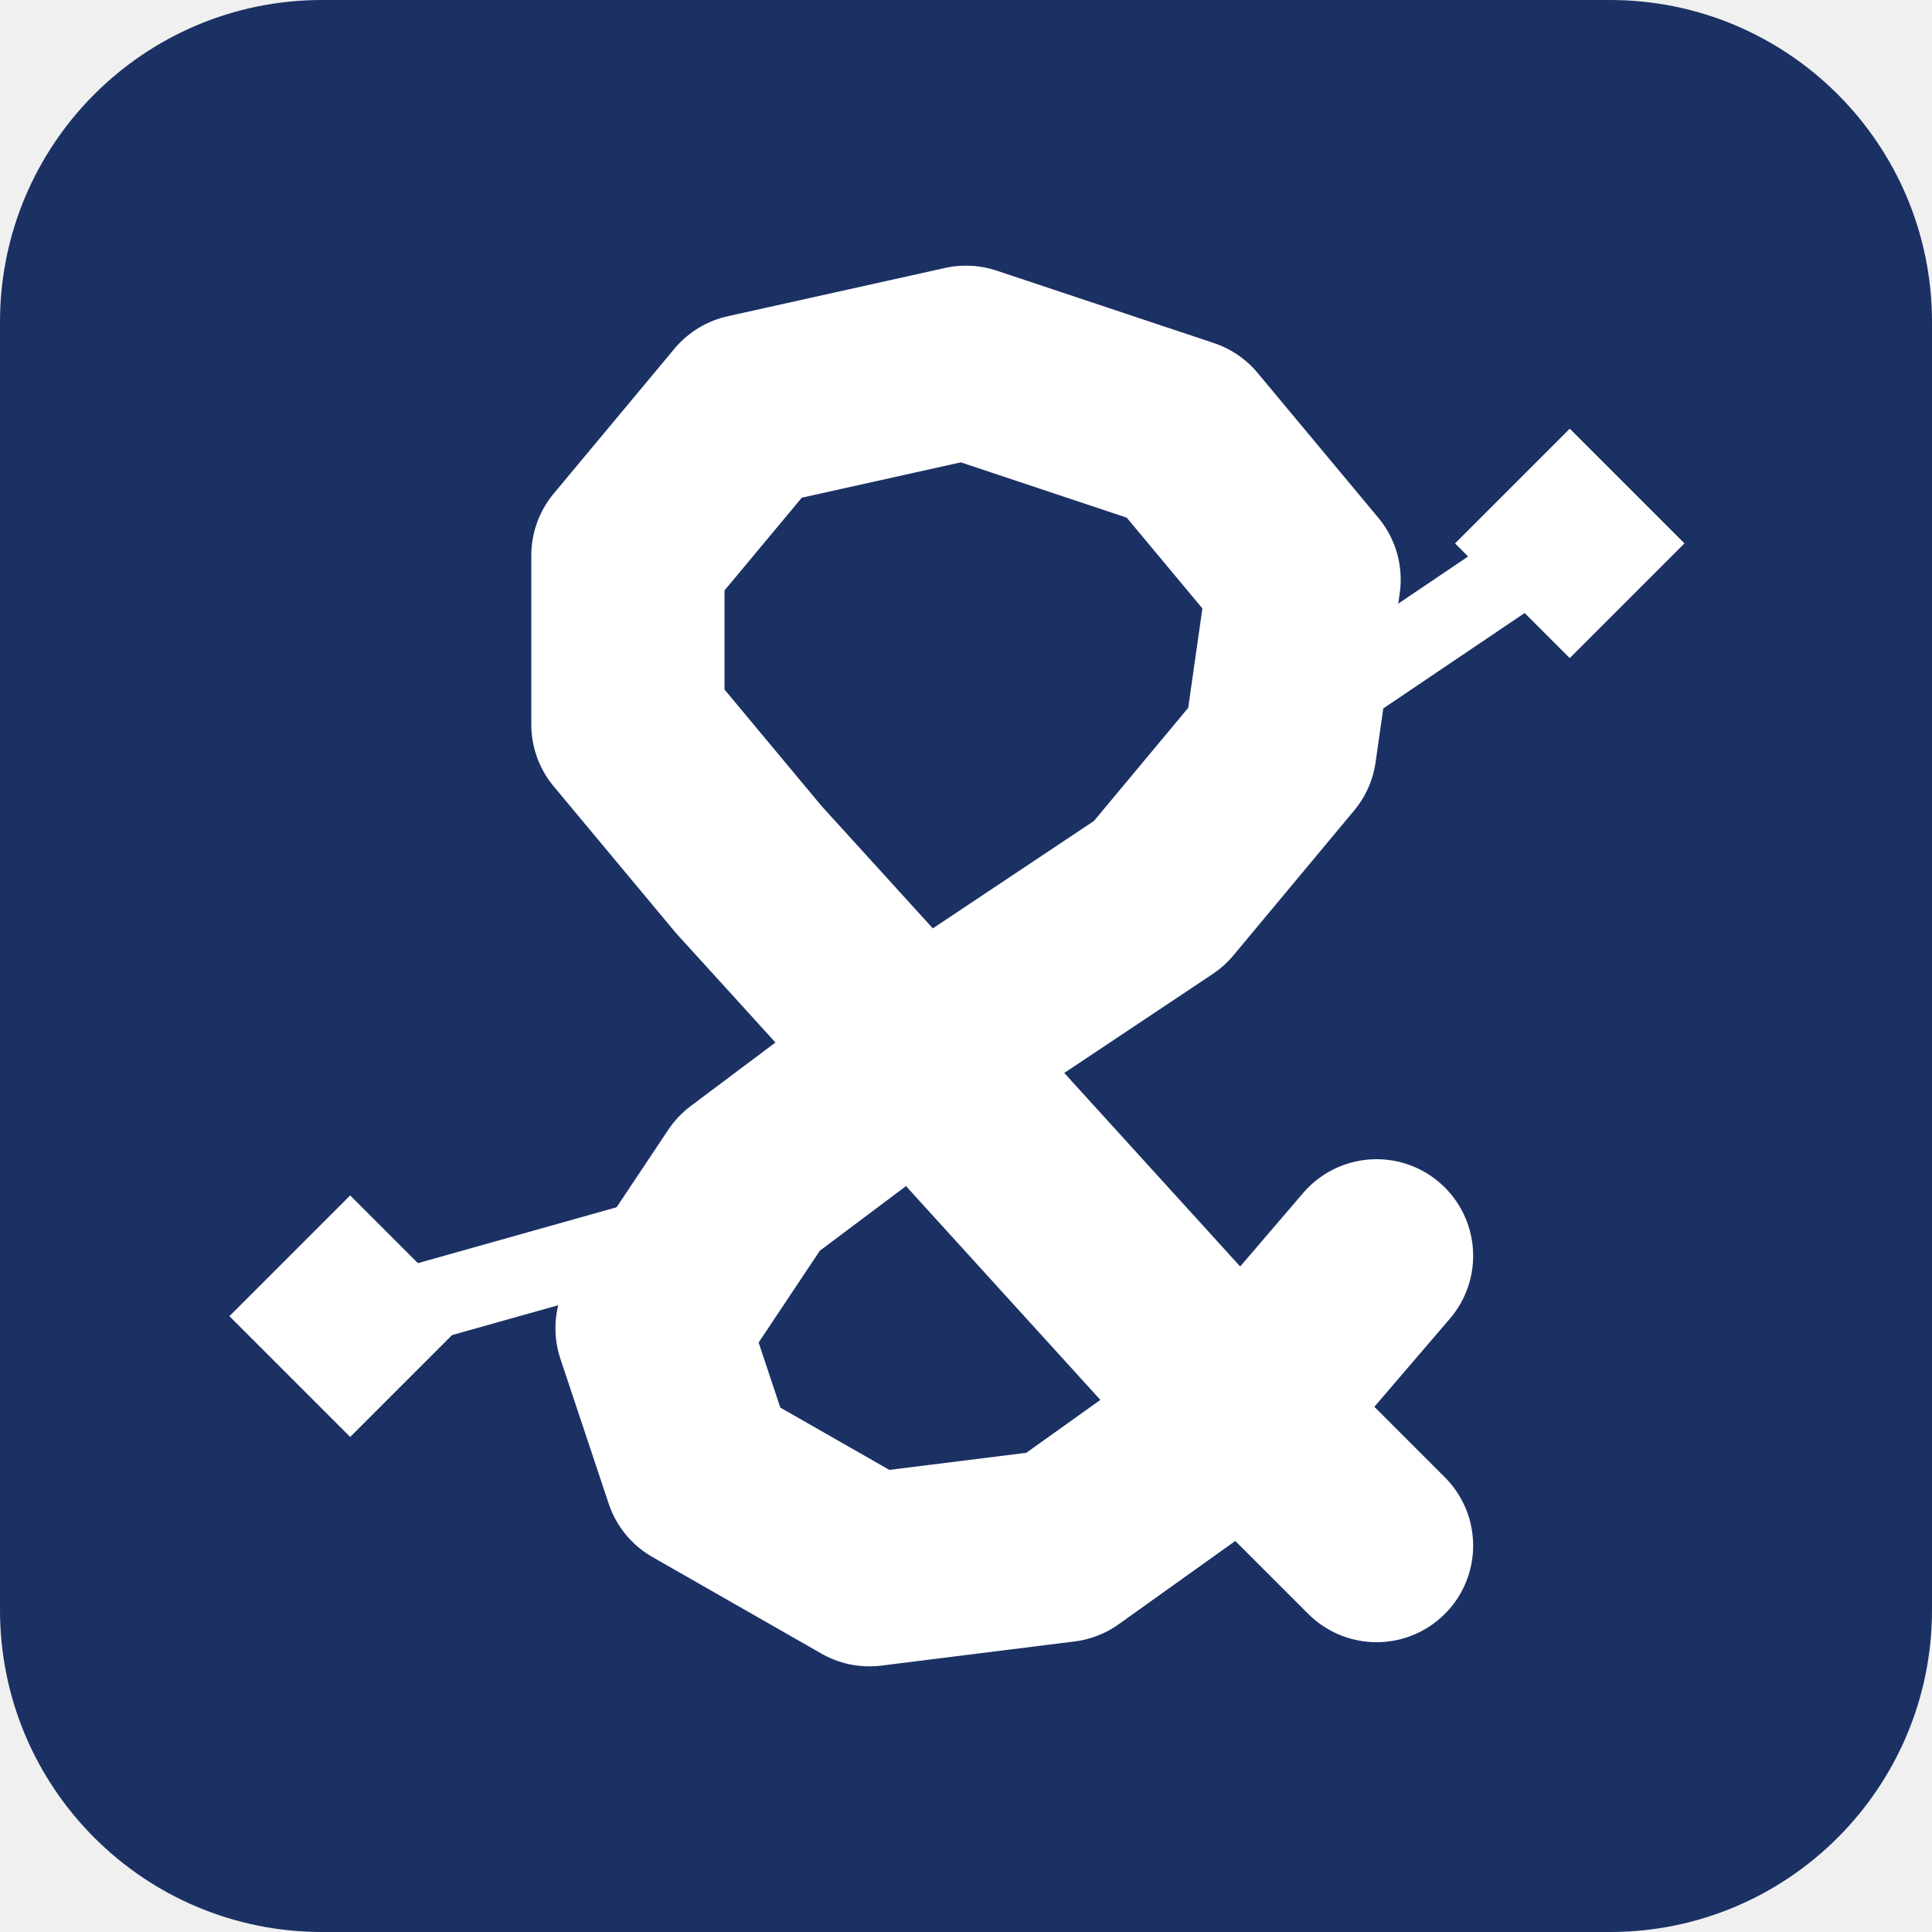
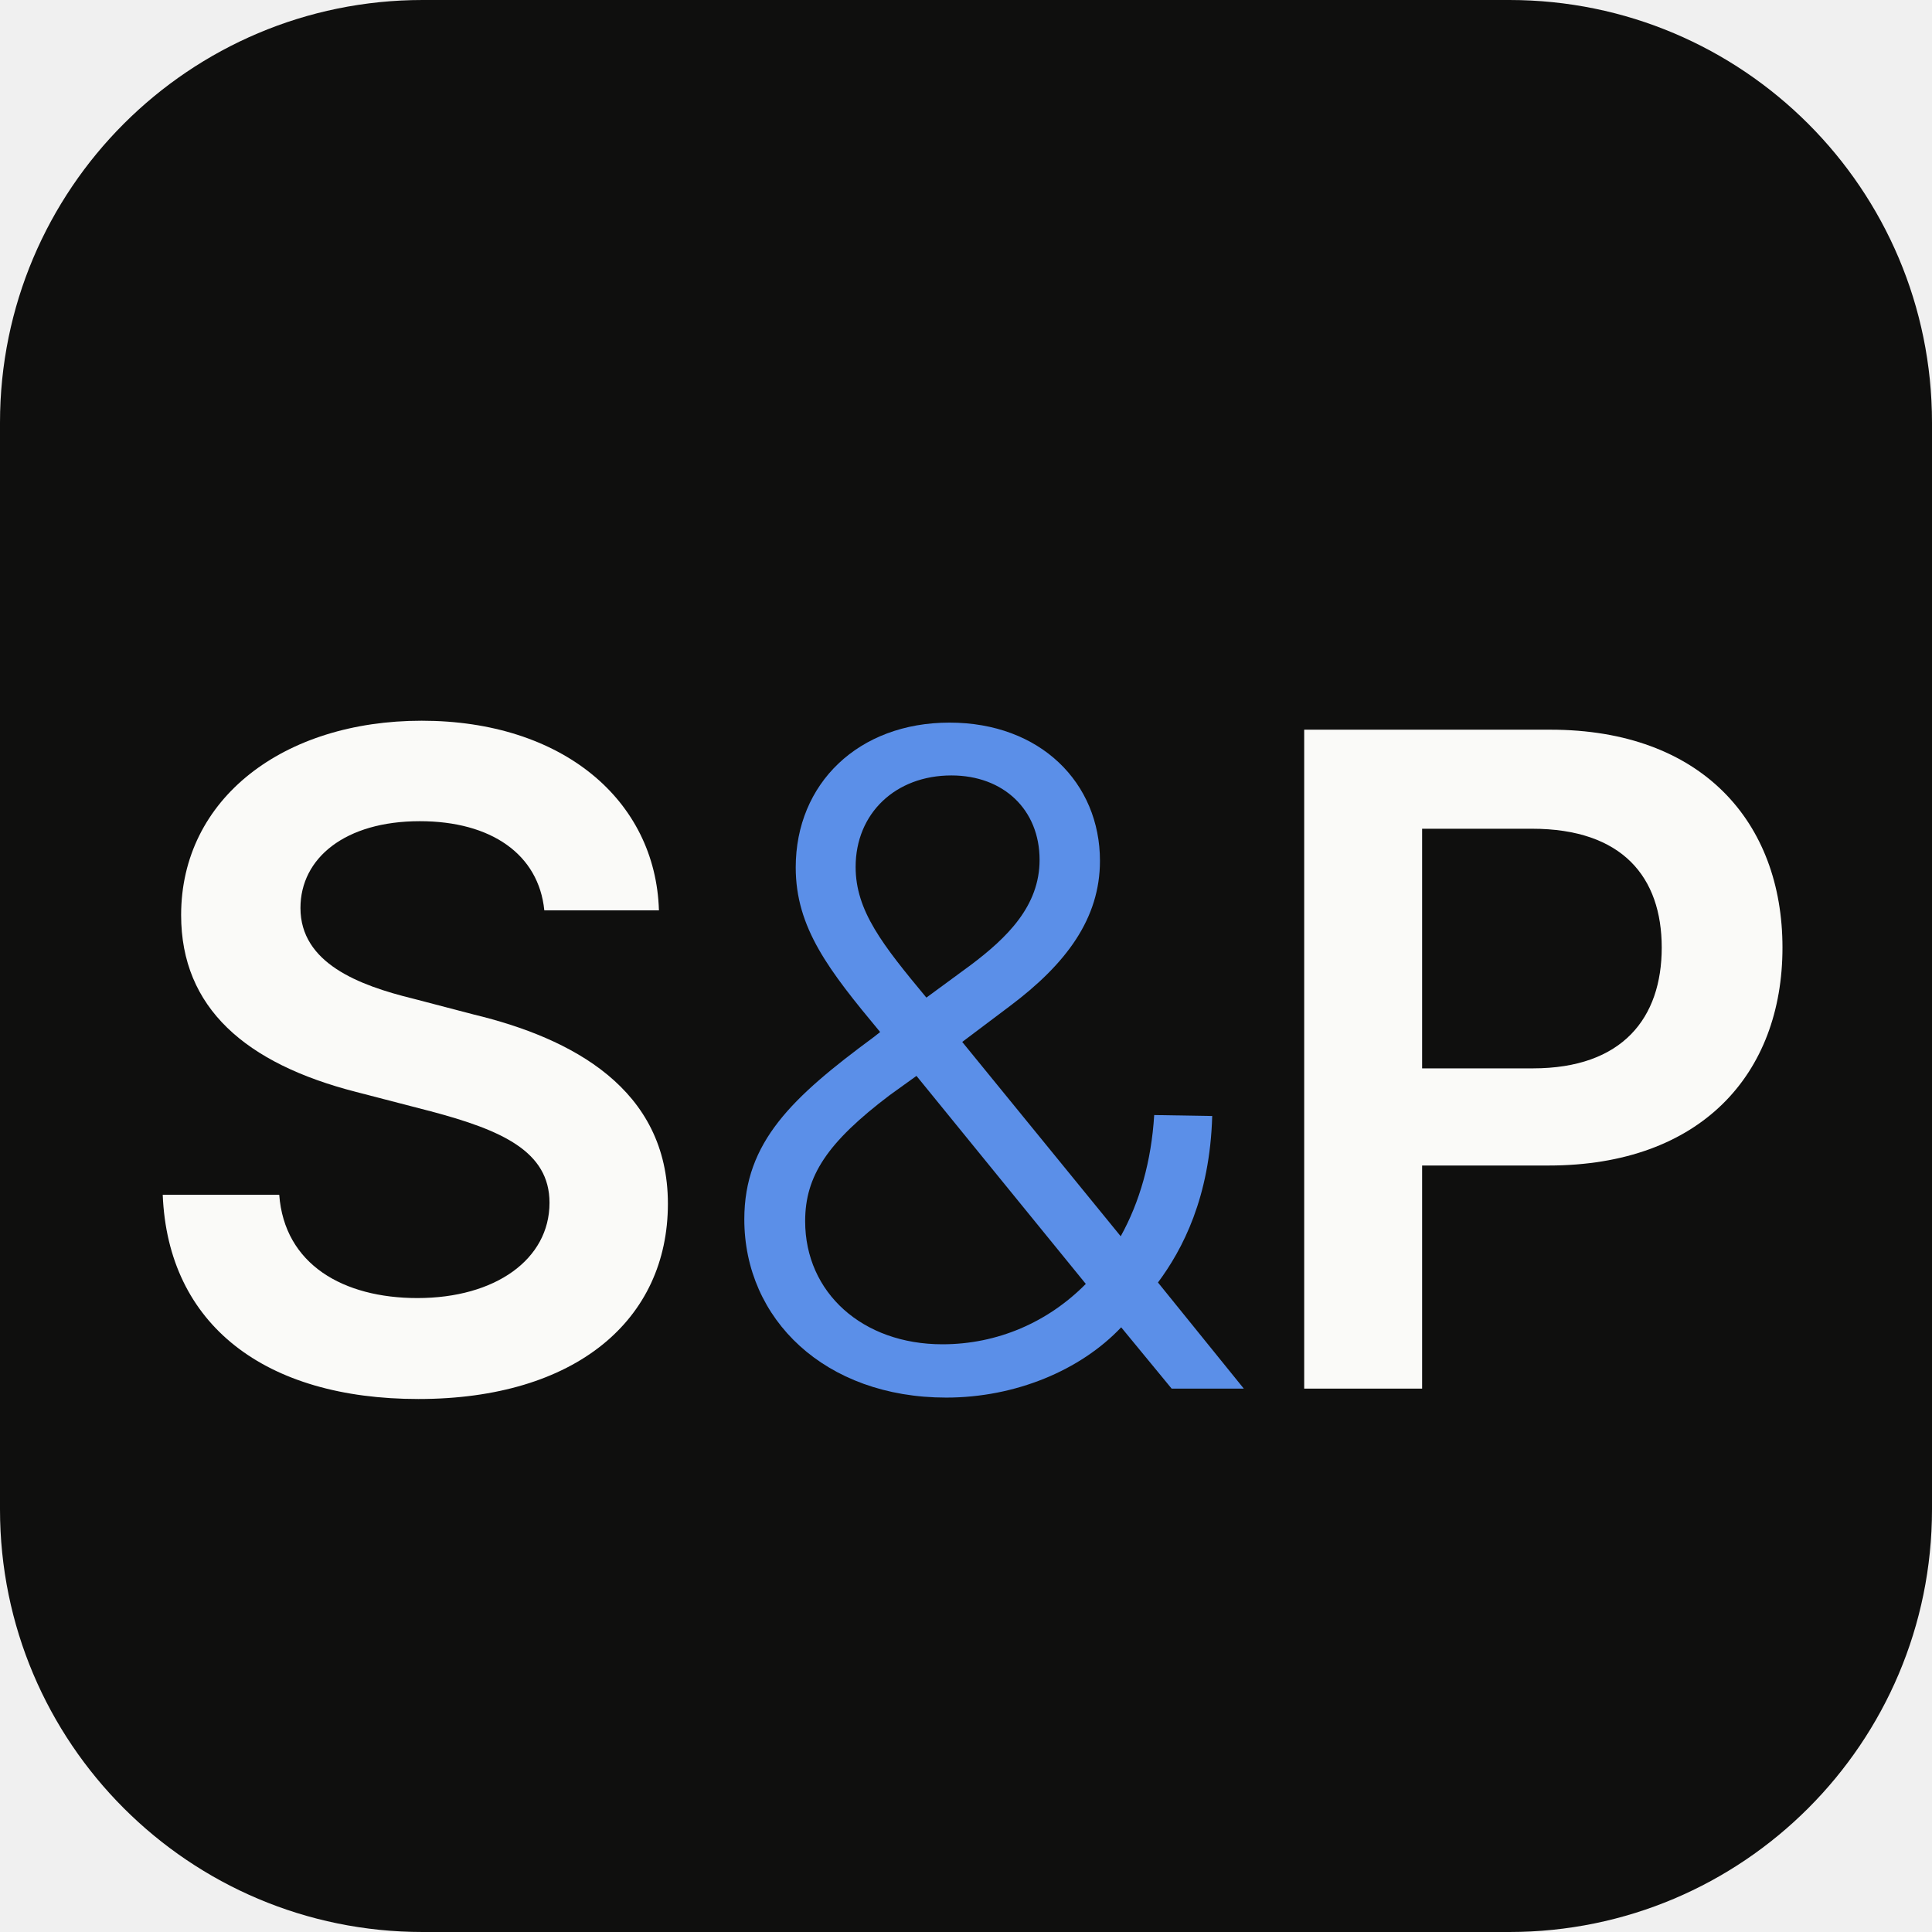
- <svg xmlns="http://www.w3.org/2000/svg" width="180" height="180" viewBox="0 0 180 180">
-   <rect width="180" height="180" rx="30" fill="#1B3164" />
-   <g transform="translate(18 18) scale(2.25)">
-     <path fill="none" stroke="#FFFFFF" stroke-linecap="round" stroke-linejoin="round" stroke-width="8" d="M 49 44 L 43 51 L 36 56 L 28 57 L 21 53 L 19 47 L 23 41 L 31 35 L 40 29 L 45 23 L 46 16 L 41 10 L 32 7 L 23 9 L 18 15 L 18 22 L 23 28 L 43 50 L 49 56" />
-     <path fill="none" stroke="#FFFFFF" stroke-linecap="round" stroke-linejoin="round" stroke-width="3.25" d="M 44.5 22.6 56.5 14.5 M 23.5 42 7.5 46.5" />
-     <path fill="#FFFFFF" d="M57 9.75 61.75 14.5 57 19.25 52.25 14.5Z" />
-     <path fill="#FFFFFF" d="M6.5 41.5 11.5 46.5 6.5 51.5 1.5 46.5Z" />
-   </g>
+ <svg xmlns="http://www.w3.org/2000/svg" viewBox="0 0 64 64">
+   <rect width="64" height="64" rx="14" fill="#0F0F0E" />
+   <text x="4" y="46" font-family="Inter, system-ui, sans-serif" font-size="30" font-weight="600" fill="#FAFAF8" letter-spacing="-1">S</text>
+   <text x="23" y="46" font-family="Inter, system-ui, sans-serif" font-size="30" font-weight="300" fill="#5B8FE8" letter-spacing="-1">&amp;</text>
+   <text x="41" y="46" font-family="Inter, system-ui, sans-serif" font-size="30" font-weight="600" fill="#FAFAF8" letter-spacing="-1">P</text>
</svg>
